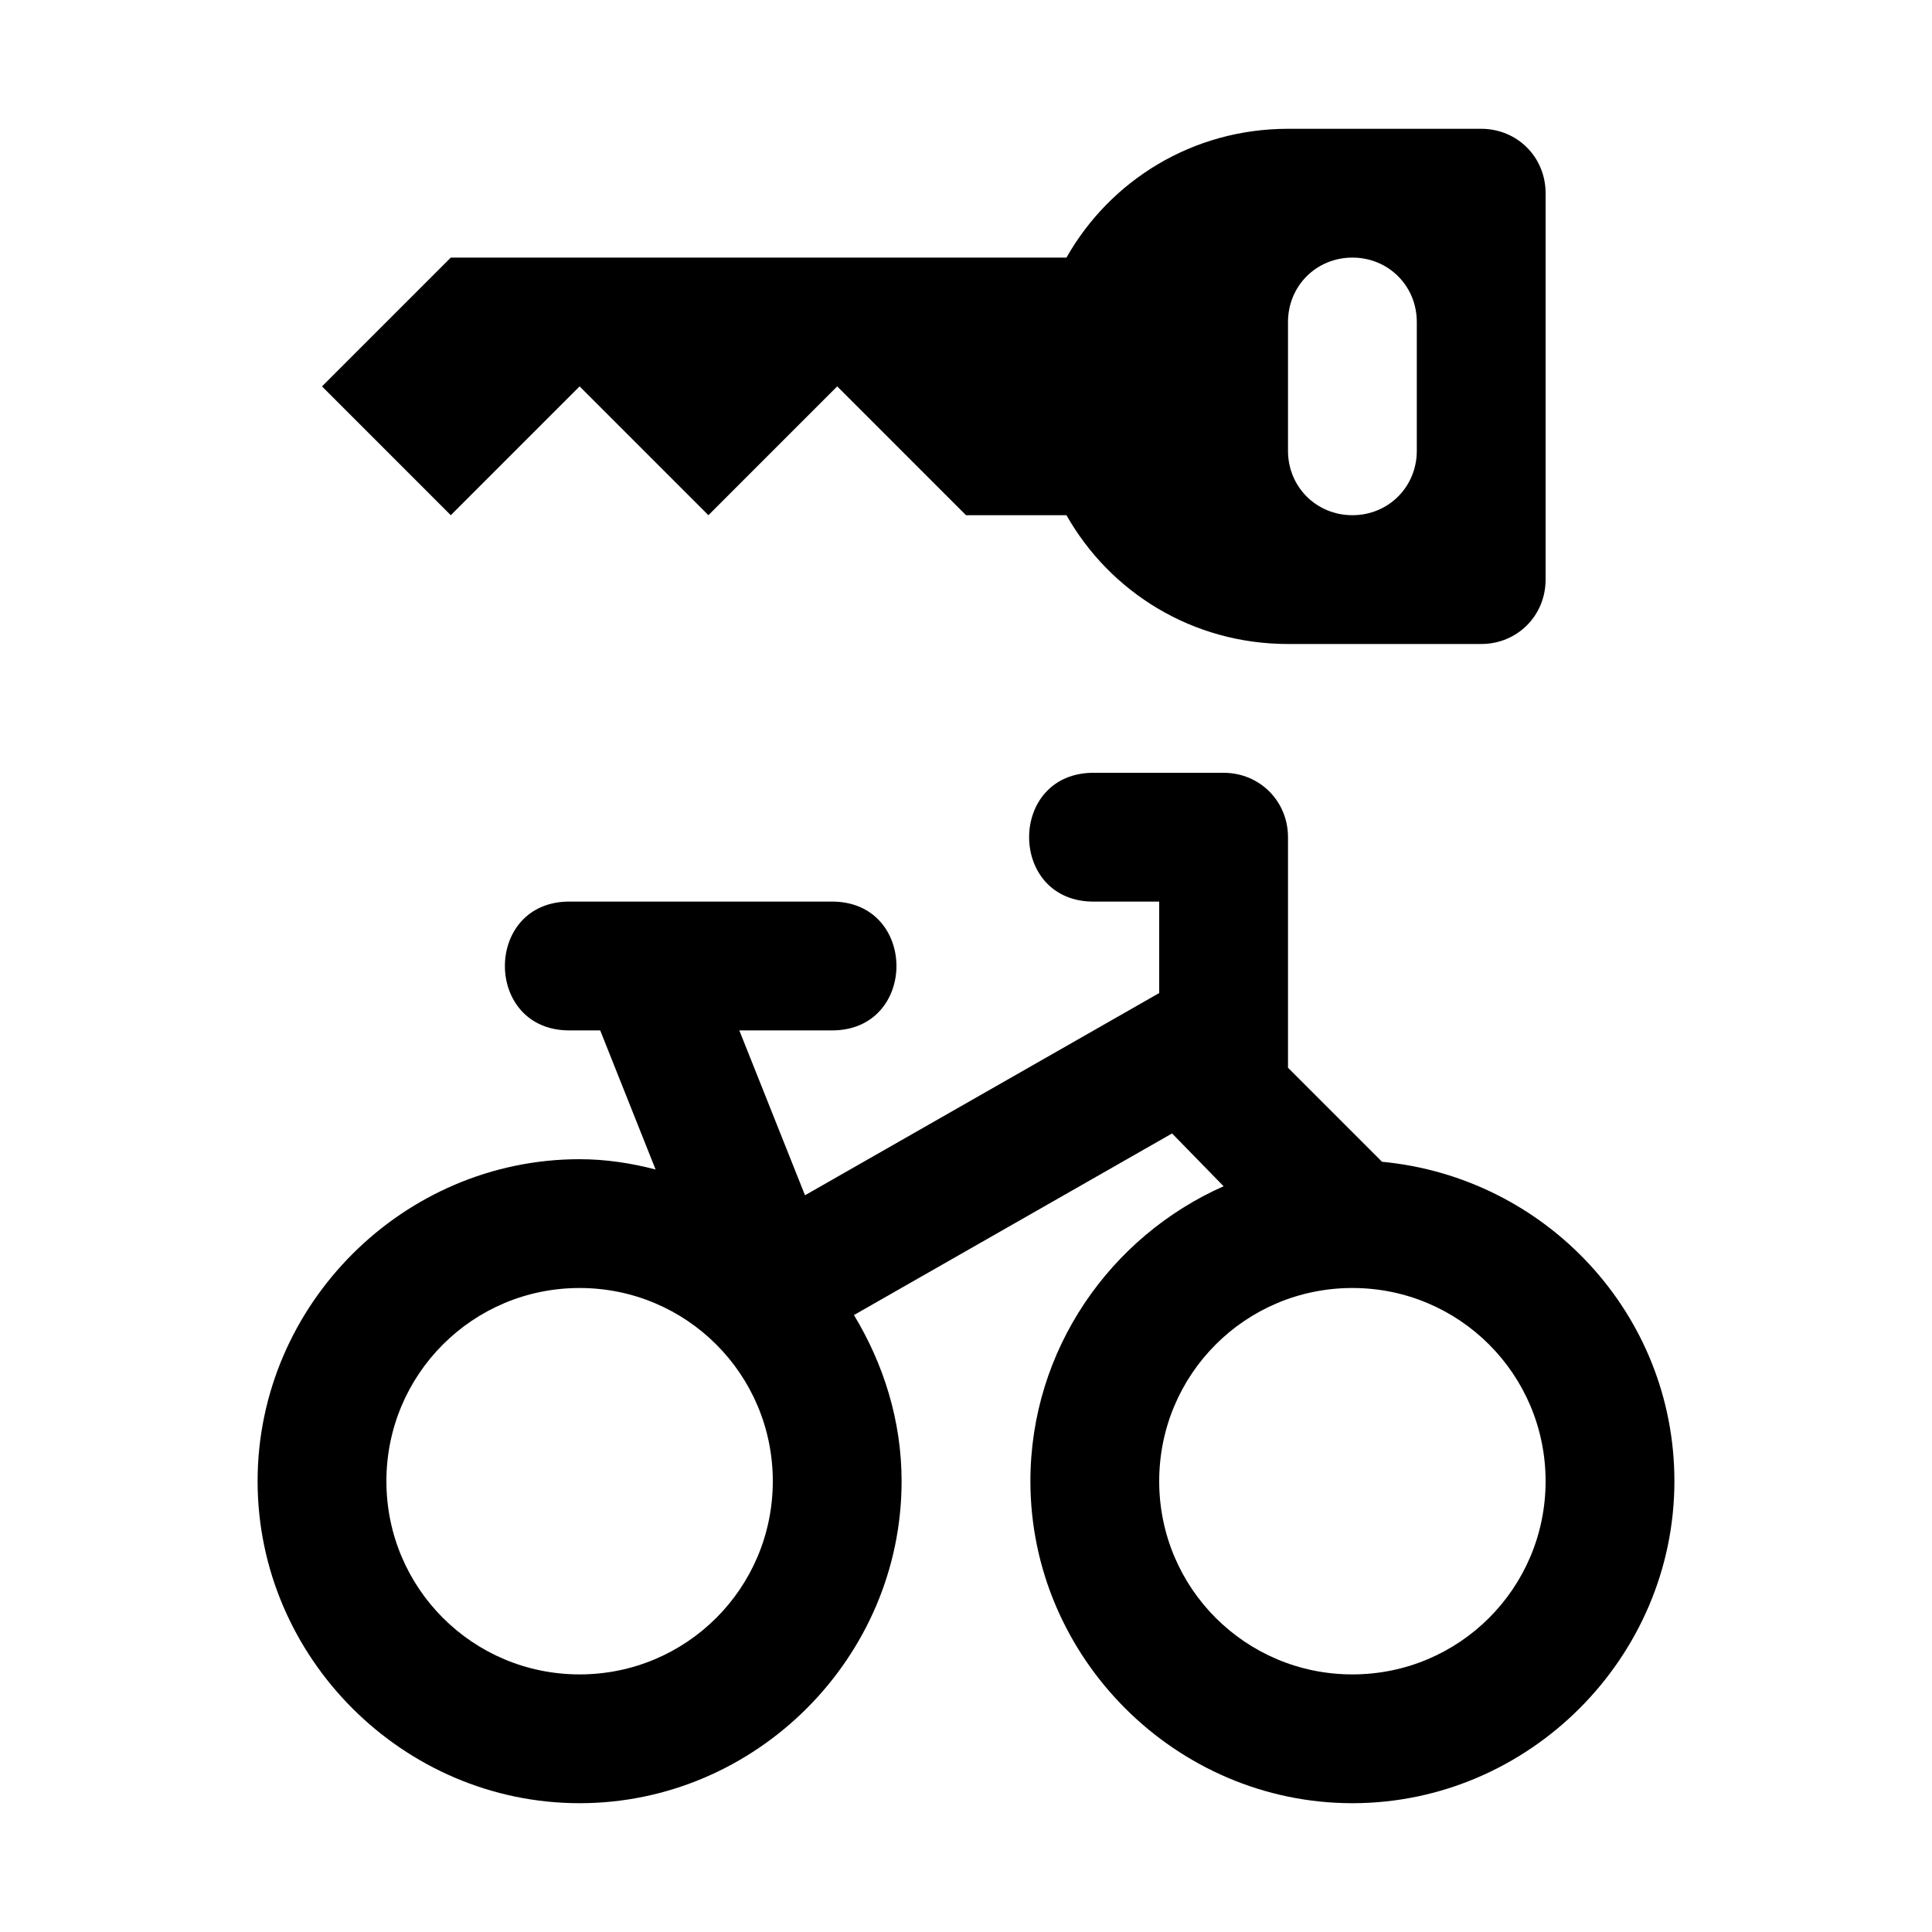
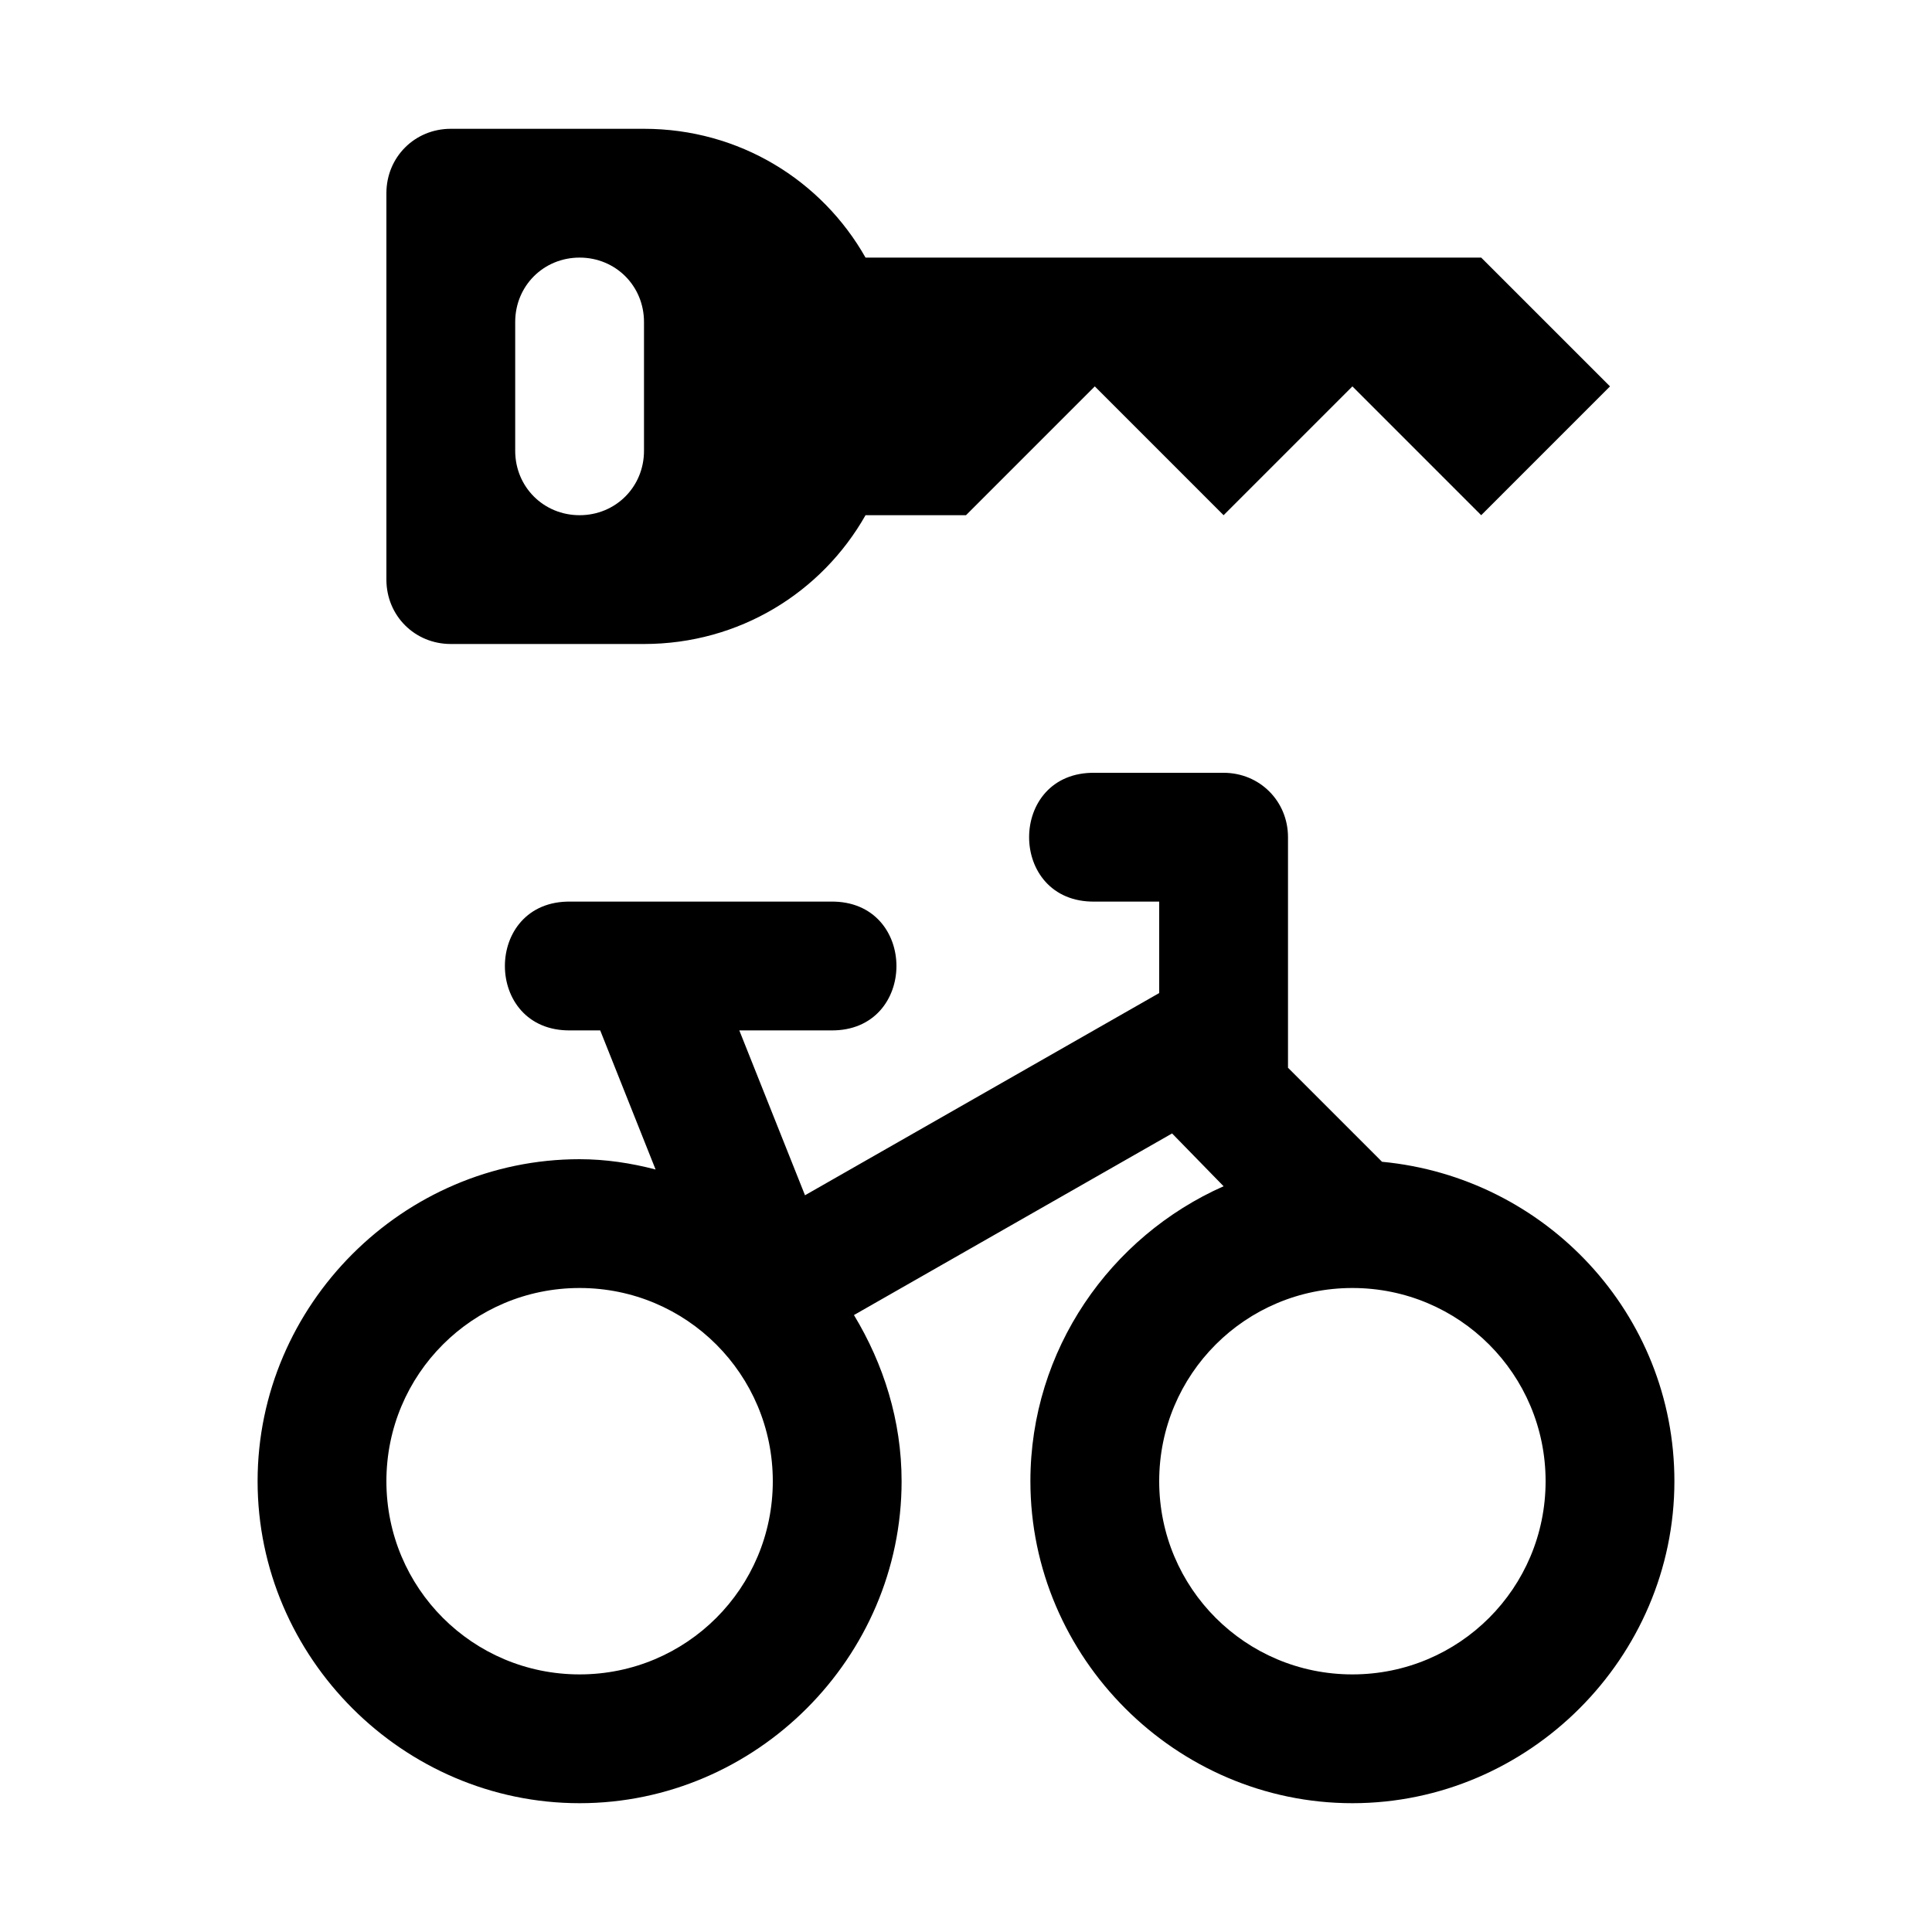
<svg xmlns="http://www.w3.org/2000/svg" viewBox="0 0 15 15">
-   <path d="M11.5 1L10 1C9.26 1 8.62 1.4 8.28 2L3.5 2L2.5 3L3.5 4L4.5 3L5.5 4L6.5 3L7.5 4L8.28 4C8.62 4.6 9.26 5 10 5L11.5 5C11.78 5 12 4.78 12 4.5L12 1.5C12 1.22 11.78 1 11.5 1ZM11 3.5C11 3.78 10.78 4 10.5 4C10.22 4 10 3.78 10 3.5L10 2.5C10 2.22 10.22 2 10.5 2C10.78 2 11 2.22 11 2.5L11 3.5ZM8.5 6C7.82 5.99 7.82 7.01 8.5 7L9 7L9 7.71L6.25 9.28L5.74 8L6.45 8C7.13 8.01 7.13 6.99 6.45 7L4.43 7C3.75 6.99 3.75 8.01 4.43 8L4.66 8L5.09 9.08C4.9 9.03 4.7 9 4.5 9C3.13 9 2 10.13 2 11.5C2 12.87 3.13 14 4.5 14C5.87 14 7 12.87 7 11.5C7 11.03 6.86 10.59 6.63 10.21L9.1 8.8L9.5 9.21C8.62 9.6 8 10.48 8 11.5C8 12.87 9.13 14 10.5 14C11.87 14 13 12.87 13 11.5C13 10.2 12 9.14 10.73 9.02L10 8.29L10 6.5C10 6.22 9.78 6 9.5 6L8.5 6ZM4.5 10C5.33 10 6 10.67 6 11.5C6 12.33 5.33 13 4.5 13C3.67 13 3 12.33 3 11.5C3 10.67 3.67 10 4.5 10ZM10.5 10C11.33 10 12 10.67 12 11.5C12 12.33 11.33 13 10.5 13C9.67 13 9 12.33 9 11.5C9 10.67 9.67 10 10.5 10Z" />
+   <path d="M8.5 6C7.82 5.99 7.82 7.01 8.5 7L9 7L9 7.71L6.25 9.28L5.74 8L6.45 8C7.13 8.01 7.13 6.99 6.45 7L4.43 7C3.75 6.99 3.75 8.01 4.43 8L4.66 8L5.09 9.08C4.9 9.03 4.7 9 4.5 9C3.13 9 2 10.13 2 11.5C2 12.87 3.13 14 4.5 14C5.87 14 7 12.87 7 11.5C7 11.03 6.86 10.59 6.63 10.21L9.1 8.8L9.5 9.21C8.62 9.6 8 10.48 8 11.5C8 12.87 9.13 14 10.5 14C11.87 14 13 12.87 13 11.5C13 10.2 12 9.14 10.73 9.02L10 8.29L10 6.5C10 6.22 9.78 6 9.5 6L8.5 6ZM4.5 10C5.33 10 6 10.67 6 11.5C6 12.33 5.33 13 4.5 13C3.67 13 3 12.33 3 11.5C3 10.67 3.67 10 4.5 10ZM10.5 10C11.33 10 12 10.67 12 11.5C12 12.33 11.33 13 10.5 13C9.67 13 9 12.33 9 11.5C9 10.67 9.67 10 10.5 10ZM3.5 1C3.22 1 3 1.22 3 1.5L3 4.5C3 4.78 3.22 5 3.5 5L5 5C5.74 5 6.38 4.6 6.72 4L7.5 4L8.5 3L9.5 4L10.5 3L11.5 4L12.5 3L11.5 2L6.72 2C6.38 1.4 5.74 1 5 1L3.5 1ZM4.5 2C4.78 2 5 2.22 5 2.5L5 3.5C5 3.78 4.78 4 4.5 4C4.22 4 4 3.78 4 3.5L4 2.5C4 2.22 4.22 2 4.5 2Z" />
</svg>
